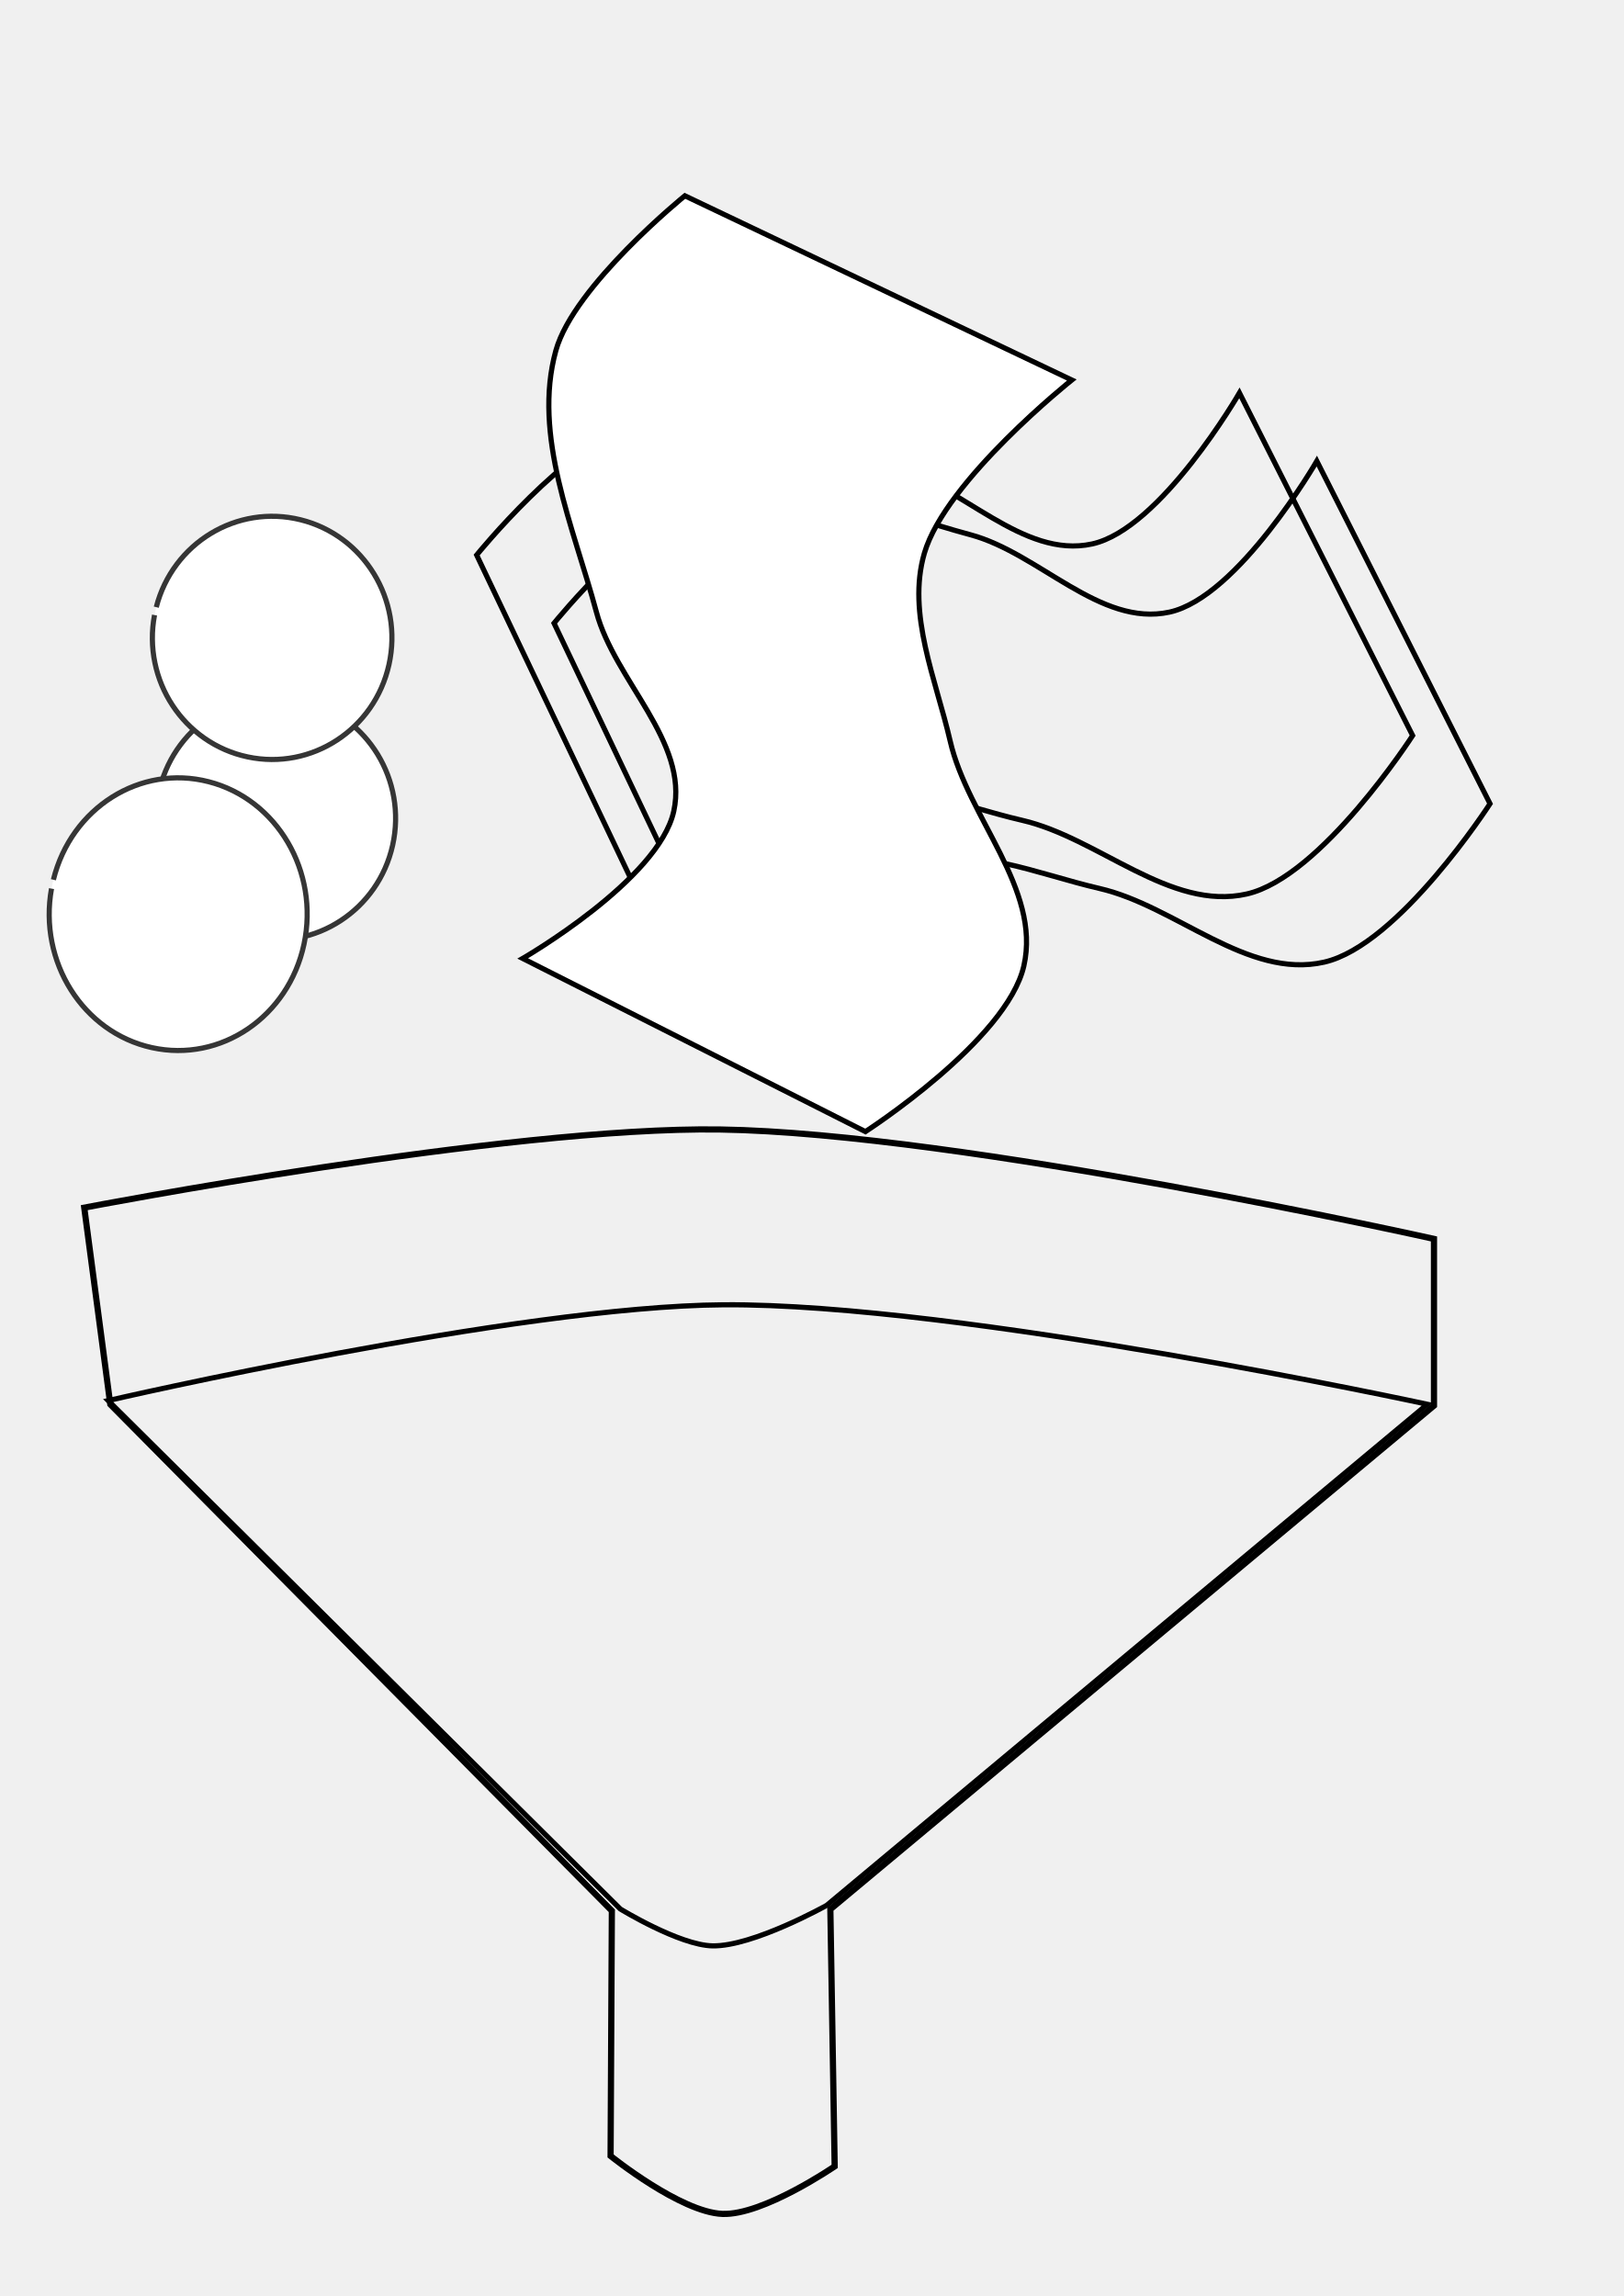
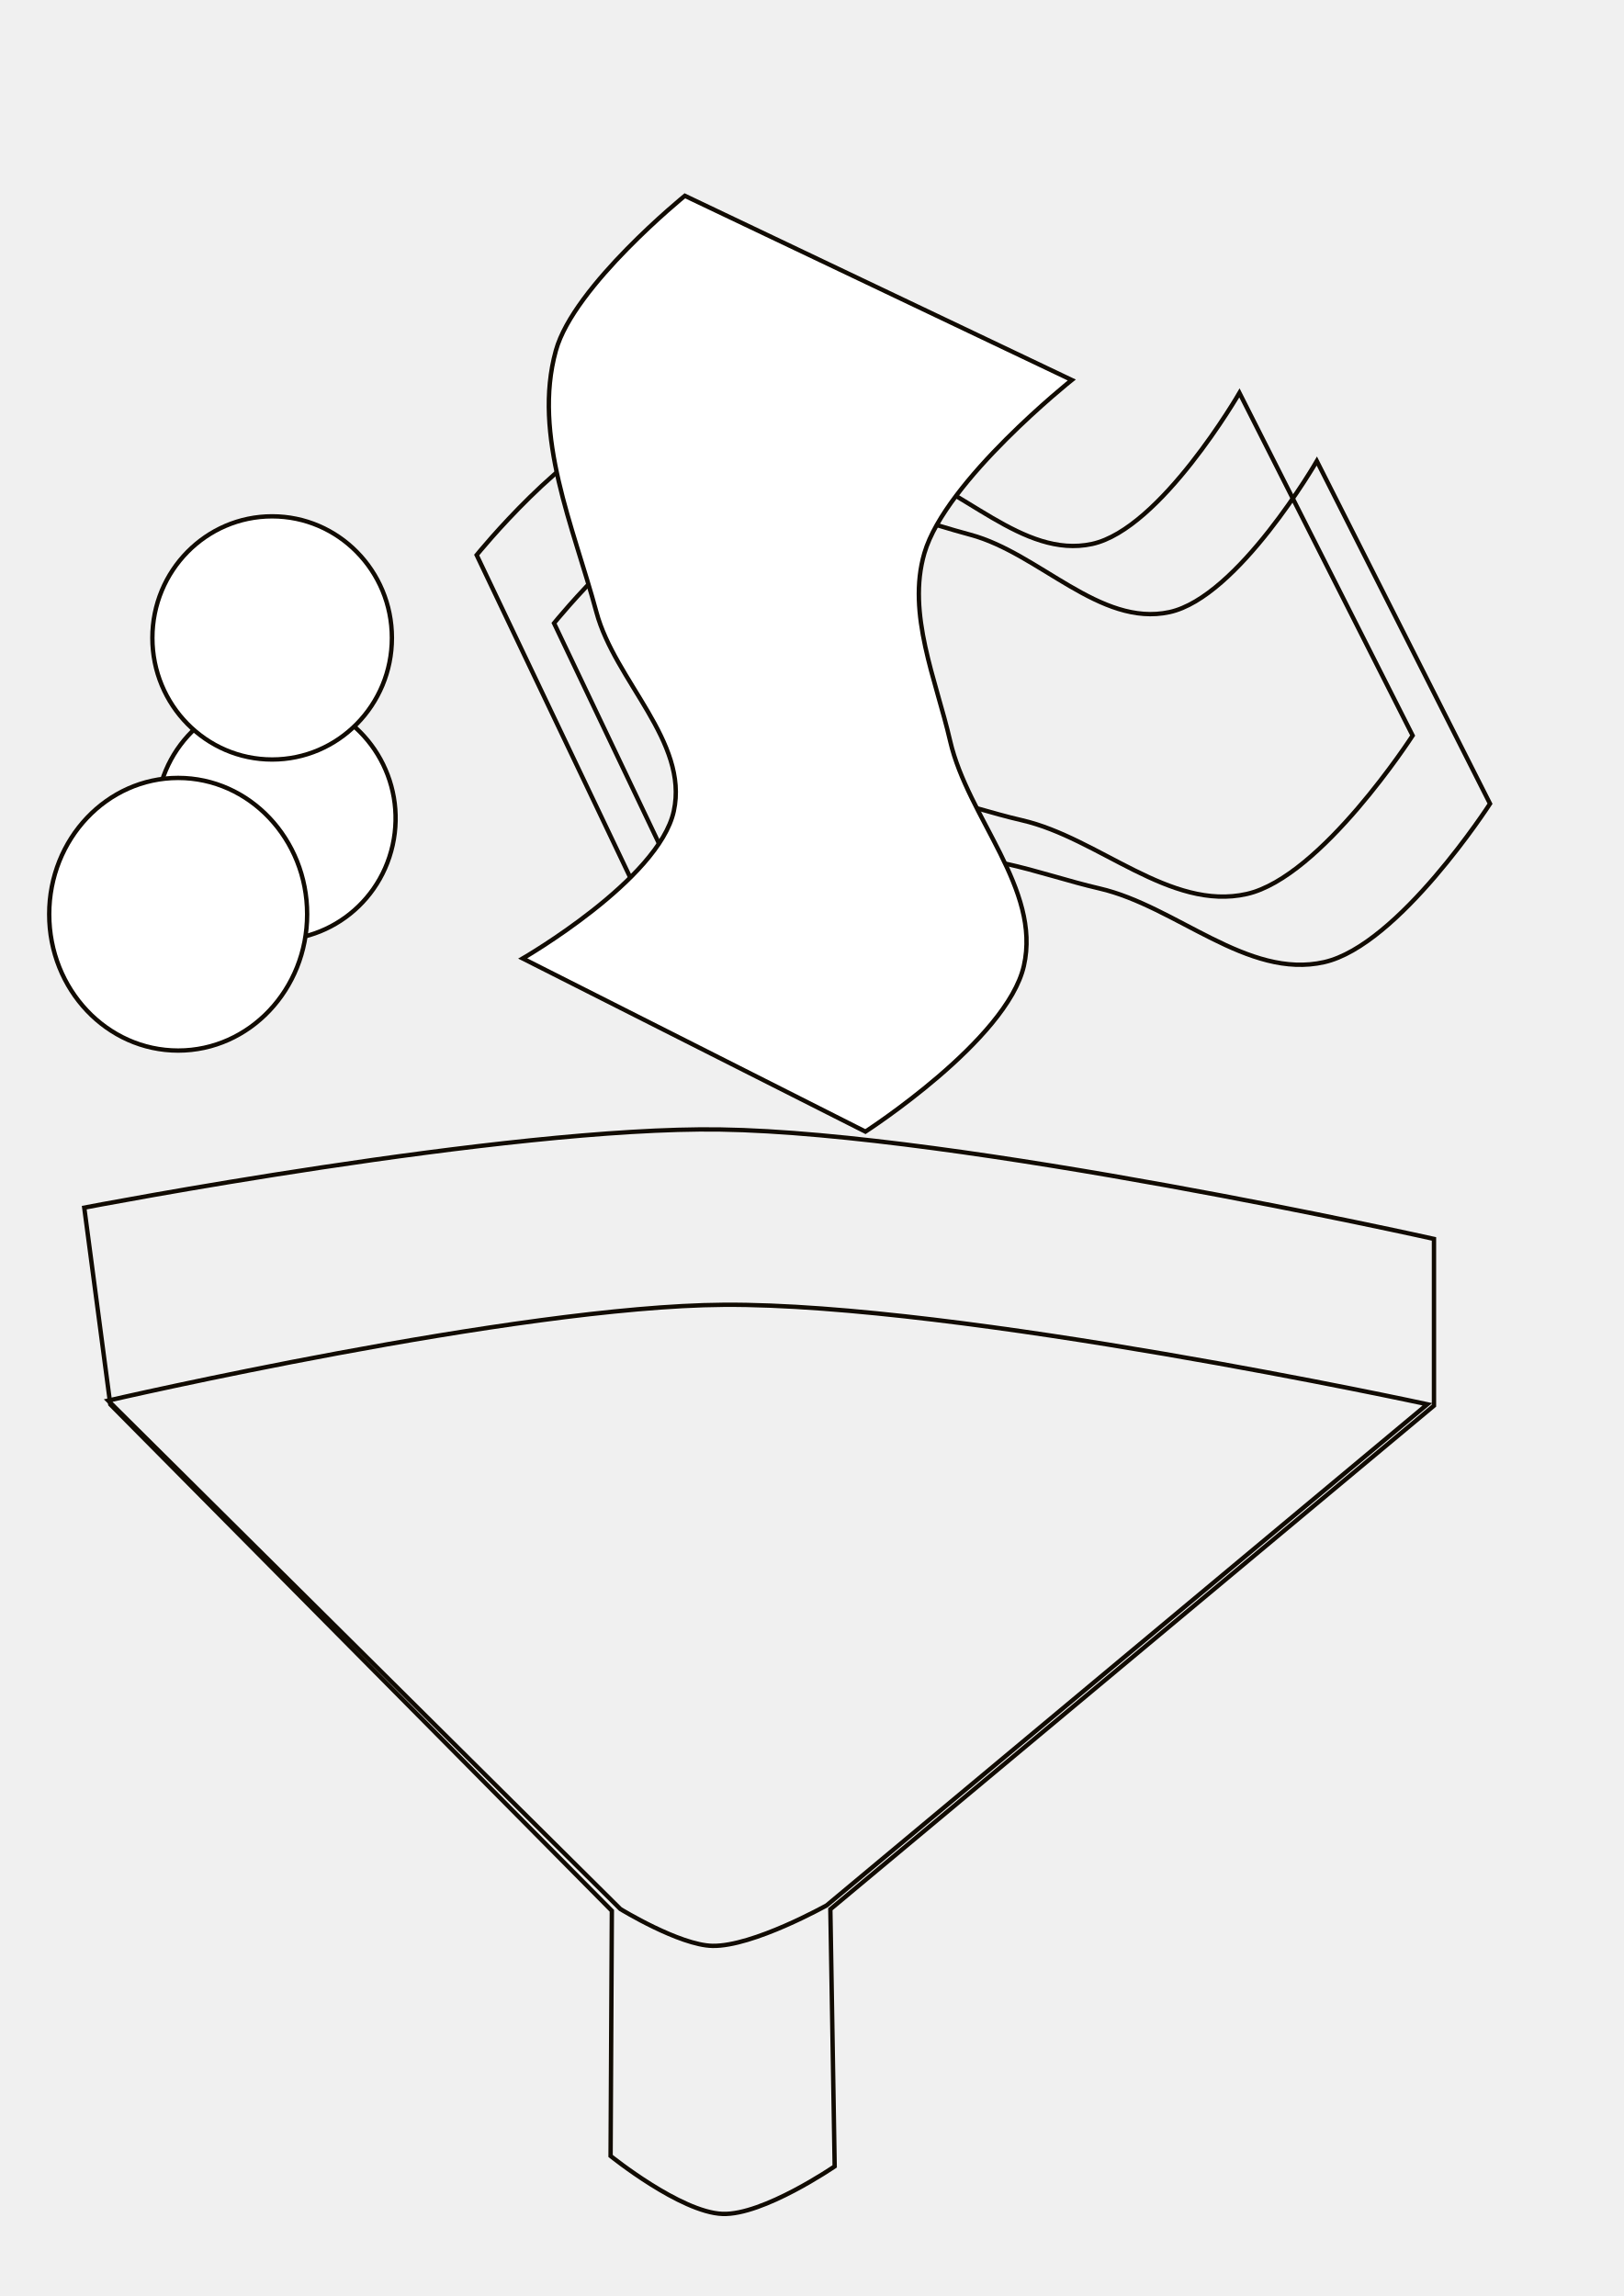
<svg xmlns="http://www.w3.org/2000/svg" width="744.094" height="1052.362" id="svg3383" version="1.1">
  <defs id="defs3385" />
  <g id="layer1">
-     <path style="fill:none;stroke:#000000;stroke-width:2.837;stroke-linecap:butt;stroke-linejoin:miter;stroke-miterlimit:4;stroke-opacity:1;stroke-dasharray:none" d="m 38.607,553.52 c 0,0 193.519,-37.279 291.359,-35.823 110.322,1.642 327.182,50.152 327.182,50.152 l 0,76.422 -276.621,230.835 1.979,117.841 c 0,0 -32.827,22.504 -51.431,21.783 -19.23,-0.744 -51.261,-26.56 -51.261,-26.56 L 280.393,875.806 50.548,643.691 z" id="path3959" />
-     <path style="fill:none;stroke:#000000;stroke-width:2.364;stroke-linecap:butt;stroke-linejoin:miter;stroke-miterlimit:3.9;stroke-opacity:1;stroke-dasharray:none" d="m 49.566,641.948 c 0,0 186.879,-43.24 282.014,-43.906 108.581,-0.761 322.543,45.595 322.543,45.595 L 378.864,873.301 c 0,0 -33.838,18.942 -52.35,18.576 -15.154,-0.3 -42.218,-16.887 -42.218,-16.887 z" id="path3961" />
-     <path style="fill:none;stroke:#000000;stroke-width:2.364;stroke-linecap:butt;stroke-linejoin:miter;stroke-miterlimit:4;stroke-opacity:1;stroke-dasharray:none" d="m 682.832,368.377 c 0,0 -41.823,64.869 -75.992,72.614 -35.242,7.989 -67.8,-25.655 -103.011,-33.774 -28.236,-6.511 -58.311,-19.95 -86.124,-11.821 -33.346,9.746 -79.37,67.548 -79.37,67.548 L 253.9,285.631 c 0,0 41.27,-50.881 70.926,-59.105 38.972,-10.807 80.839,8.089 119.898,18.576 31.499,8.457 59.316,42.371 91.191,35.463 31.511,-6.829 67.548,-69.237 67.548,-69.237 z" id="path3963" />
-     <path style="fill:none;stroke:#000000;stroke-width:2.364;stroke-linecap:butt;stroke-linejoin:miter;stroke-miterlimit:4;stroke-opacity:1;stroke-dasharray:none" d="m 647.369,337.136 c 0,0 -41.823,64.869 -75.992,72.614 -35.242,7.989 -67.8,-25.655 -103.012,-33.774 -28.236,-6.511 -58.31,-19.95 -86.124,-11.821 -33.346,9.746 -79.37,67.548 -79.37,67.548 L 218.437,254.39 c 0,0 41.27,-50.881 70.926,-59.105 38.972,-10.807 80.839,8.089 119.898,18.576 31.499,8.457 59.316,42.371 91.191,35.463 31.511,-6.829 67.548,-69.237 67.548,-69.237 z" id="path3963-4" />
-     <path style="fill:#ffffff;fill-opacity:1;stroke:#000000;stroke-width:2.364;stroke-linecap:butt;stroke-linejoin:miter;stroke-miterlimit:4;stroke-opacity:1;stroke-dasharray:none" d="m 396.596,518.672 c 0,0 64.869,-41.823 72.614,-75.992 7.989,-35.241 -25.655,-67.8 -33.774,-103.011 -6.511,-28.236 -19.95,-58.311 -11.821,-86.124 9.746,-33.346 67.548,-79.369 67.548,-79.369 L 313.849,89.741 c 0,0 -50.881,41.27 -59.105,70.926 -10.808,38.972 8.089,80.839 18.576,119.898 8.457,31.499 42.371,59.316 35.463,91.19 -6.83,31.511 -69.237,67.548 -69.237,67.548 z" id="path3963-2" />
-     <path transform="matrix(4.728381,0,0,4.728381,-2466.608,-3722.709)" style="fill:#ffffff;fill-opacity:1;stroke:#353535;stroke-width:0.5;stroke-linejoin:round;stroke-miterlimit:4;stroke-opacity:1;stroke-dasharray:none" id="path3990" d="m 537.163,863.667 a 11.607,11.786 0 1 1 -0.17,0.764" />
-     <path transform="matrix(4.728381,0,0,4.728381,-2466.608,-3722.709)" style="fill:#ffffff;fill-opacity:1;stroke:#353535;stroke-width:0.5;stroke-linejoin:round;stroke-miterlimit:4;stroke-opacity:1;stroke-dasharray:none" id="path3992" d="m 526.835,872.591 a 12.5,13.214 0 1 1 -0.183,0.857" />
-     <path transform="matrix(4.728381,0,0,4.728381,-2466.608,-3722.709)" style="fill:#ffffff;fill-opacity:1;stroke:#353535;stroke-width:0.5;stroke-linejoin:round;stroke-miterlimit:4;stroke-opacity:1;stroke-dasharray:none" id="path3994" d="m 536.806,846.167 a 11.607,11.786 0 1 1 -0.17,0.764" />
+     <path style="fill:none;stroke:#110b02;stroke-width:2;stroke-linecap:butt;stroke-linejoin:miter;stroke-miterlimit:3.987;stroke-opacity:1;stroke-dasharray:none" d="m 38.607,553.52 c 0,0 193.519,-37.279 291.359,-35.823 110.322,1.642 327.182,50.152 327.182,50.152 l 0,76.422 -276.621,230.835 1.979,117.841 c 0,0 -32.827,22.504 -51.431,21.783 -19.23,-0.744 -51.261,-26.56 -51.261,-26.56 L 280.393,875.806 50.548,643.691 z" id="path3959" />
+     <path style="fill:none;stroke:#110b02;stroke-width:2;stroke-linecap:butt;stroke-linejoin:miter;stroke-miterlimit:3.987;stroke-opacity:1;stroke-dasharray:none" d="m 49.566,641.948 c 0,0 186.879,-43.24 282.014,-43.906 108.581,-0.761 322.543,45.595 322.543,45.595 L 378.864,873.301 c 0,0 -33.838,18.942 -52.35,18.576 -15.154,-0.3 -42.218,-16.887 -42.218,-16.887 z" id="path3961" />
+     <path style="fill:none;stroke:#110b02;stroke-width:2;stroke-linecap:butt;stroke-linejoin:miter;stroke-miterlimit:3.987;stroke-opacity:1;stroke-dasharray:none" d="m 682.832,368.377 c 0,0 -41.823,64.869 -75.992,72.614 -35.242,7.989 -67.8,-25.655 -103.011,-33.774 -28.236,-6.511 -58.311,-19.95 -86.124,-11.821 -33.346,9.746 -79.37,67.548 -79.37,67.548 L 253.9,285.631 c 0,0 41.27,-50.881 70.926,-59.105 38.972,-10.807 80.839,8.089 119.898,18.576 31.499,8.457 59.316,42.371 91.191,35.463 31.511,-6.829 67.548,-69.237 67.548,-69.237 z" id="path3963" />
+     <path style="fill:none;stroke:#110b02;stroke-width:2;stroke-linecap:butt;stroke-linejoin:miter;stroke-miterlimit:3.987;stroke-opacity:1;stroke-dasharray:none" d="m 647.369,337.136 c 0,0 -41.823,64.869 -75.992,72.614 -35.242,7.989 -67.8,-25.655 -103.012,-33.774 -28.236,-6.511 -58.31,-19.95 -86.124,-11.821 -33.346,9.746 -79.37,67.548 -79.37,67.548 L 218.437,254.39 c 0,0 41.27,-50.881 70.926,-59.105 38.972,-10.807 80.839,8.089 119.898,18.576 31.499,8.457 59.316,42.371 91.191,35.463 31.511,-6.829 67.548,-69.237 67.548,-69.237 z" id="path3963-4" />
+     <path style="fill:#ffffff;fill-opacity:1;stroke:#110b02;stroke-width:2;stroke-linecap:butt;stroke-linejoin:miter;stroke-miterlimit:3.987;stroke-opacity:1;stroke-dasharray:none" d="m 396.596,518.672 c 0,0 64.869,-41.823 72.614,-75.992 7.989,-35.241 -25.655,-67.8 -33.774,-103.011 -6.511,-28.236 -19.95,-58.311 -11.821,-86.124 9.746,-33.346 67.548,-79.369 67.548,-79.369 L 313.849,89.741 c 0,0 -50.881,41.27 -59.105,70.926 -10.808,38.972 8.089,80.839 18.576,119.898 8.457,31.499 42.371,59.316 35.463,91.19 -6.83,31.511 -69.237,67.548 -69.237,67.548 z" id="path3963-2" />
+     <path transform="matrix(4.728381,0,0,4.728381,-2466.608,-3722.709)" style="fill:#ffffff;fill-opacity:1;stroke:#110b02;stroke-width:0.423;stroke-linejoin:round;stroke-miterlimit:3.987;stroke-opacity:1;stroke-dasharray:none" id="path3990" d="m 537.163,863.667 a 11.607,11.786 0 1 1 -0.17,0.764" />
+     <path transform="matrix(4.728381,0,0,4.728381,-2466.608,-3722.709)" style="fill:#ffffff;fill-opacity:1;stroke:#110b02;stroke-width:0.423;stroke-linejoin:round;stroke-miterlimit:3.987;stroke-opacity:1;stroke-dasharray:none" id="path3992" d="m 551.429,875.934 a 12.5,13.214 0 1 1 -25,0 12.5,13.214 0 1 1 25,0 z" />
+     <path transform="matrix(4.728381,0,0,4.728381,-2466.608,-3722.709)" style="fill:#ffffff;fill-opacity:1;stroke:#110b02;stroke-width:0.423;stroke-linejoin:round;stroke-miterlimit:3.987;stroke-opacity:1;stroke-dasharray:none" id="path3994" d="m 559.643,849.148 a 11.607,11.786 0 1 1 -23.214,0 11.607,11.786 0 1 1 23.214,0 z" />
  </g>
</svg>
